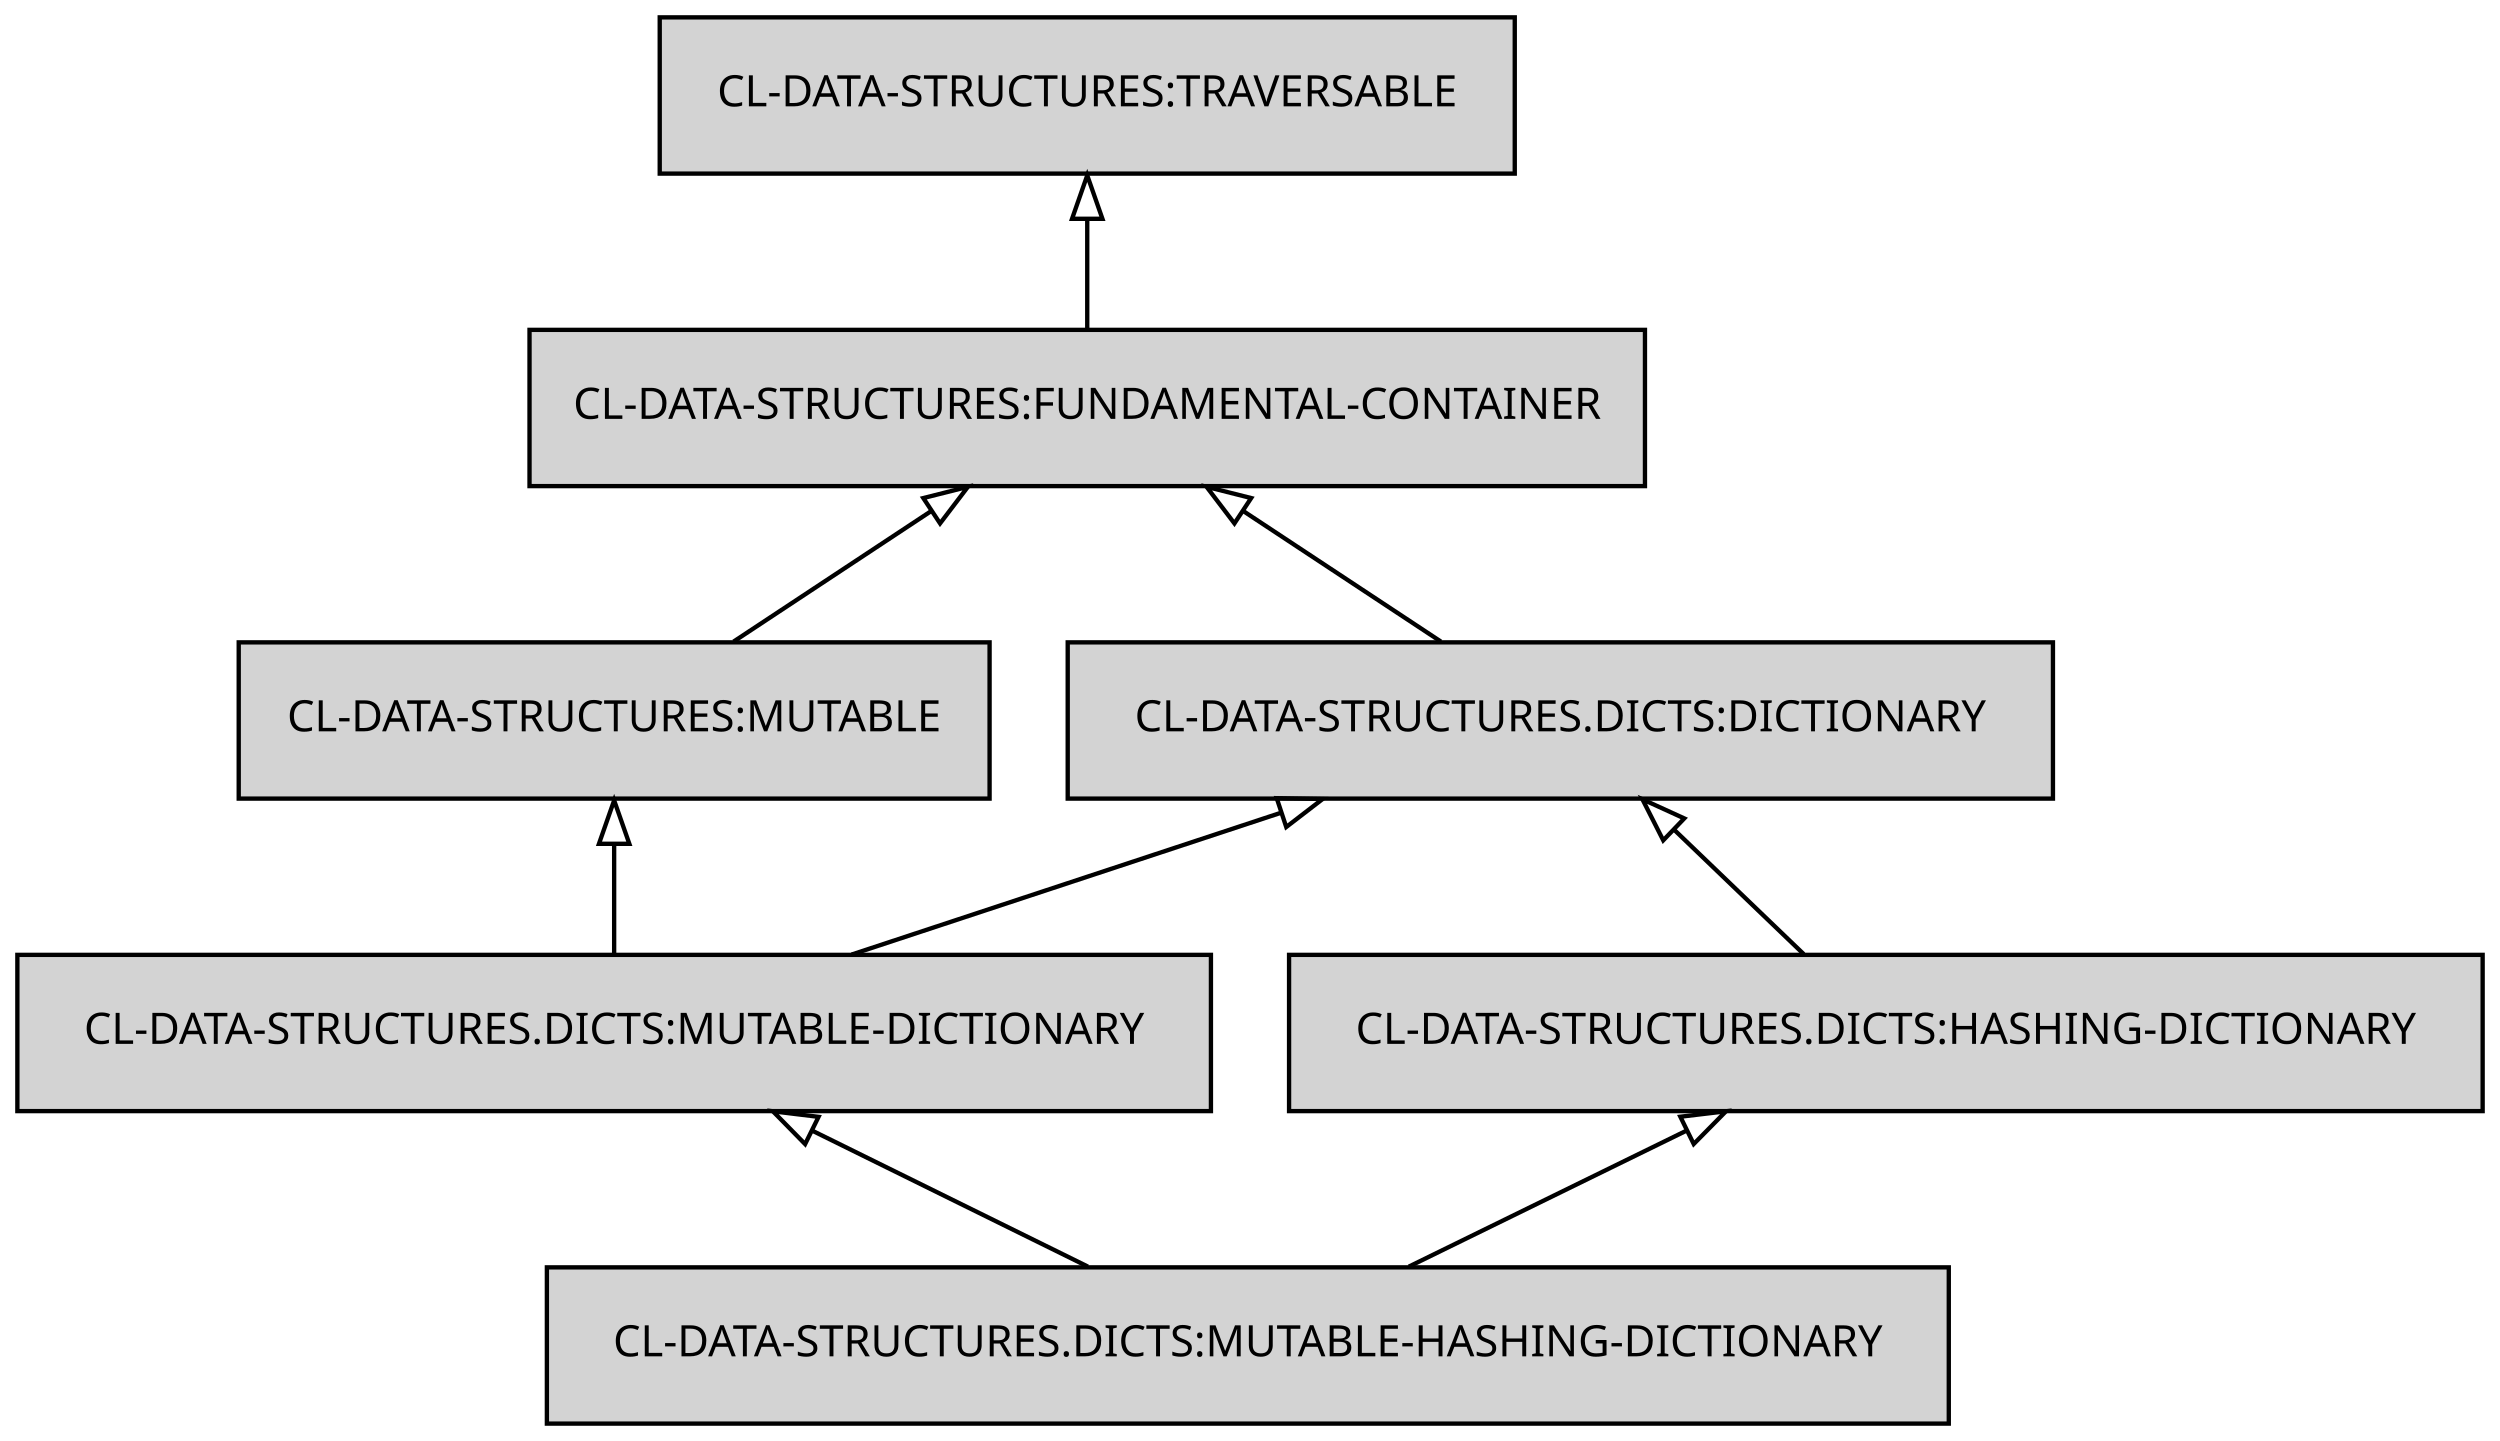
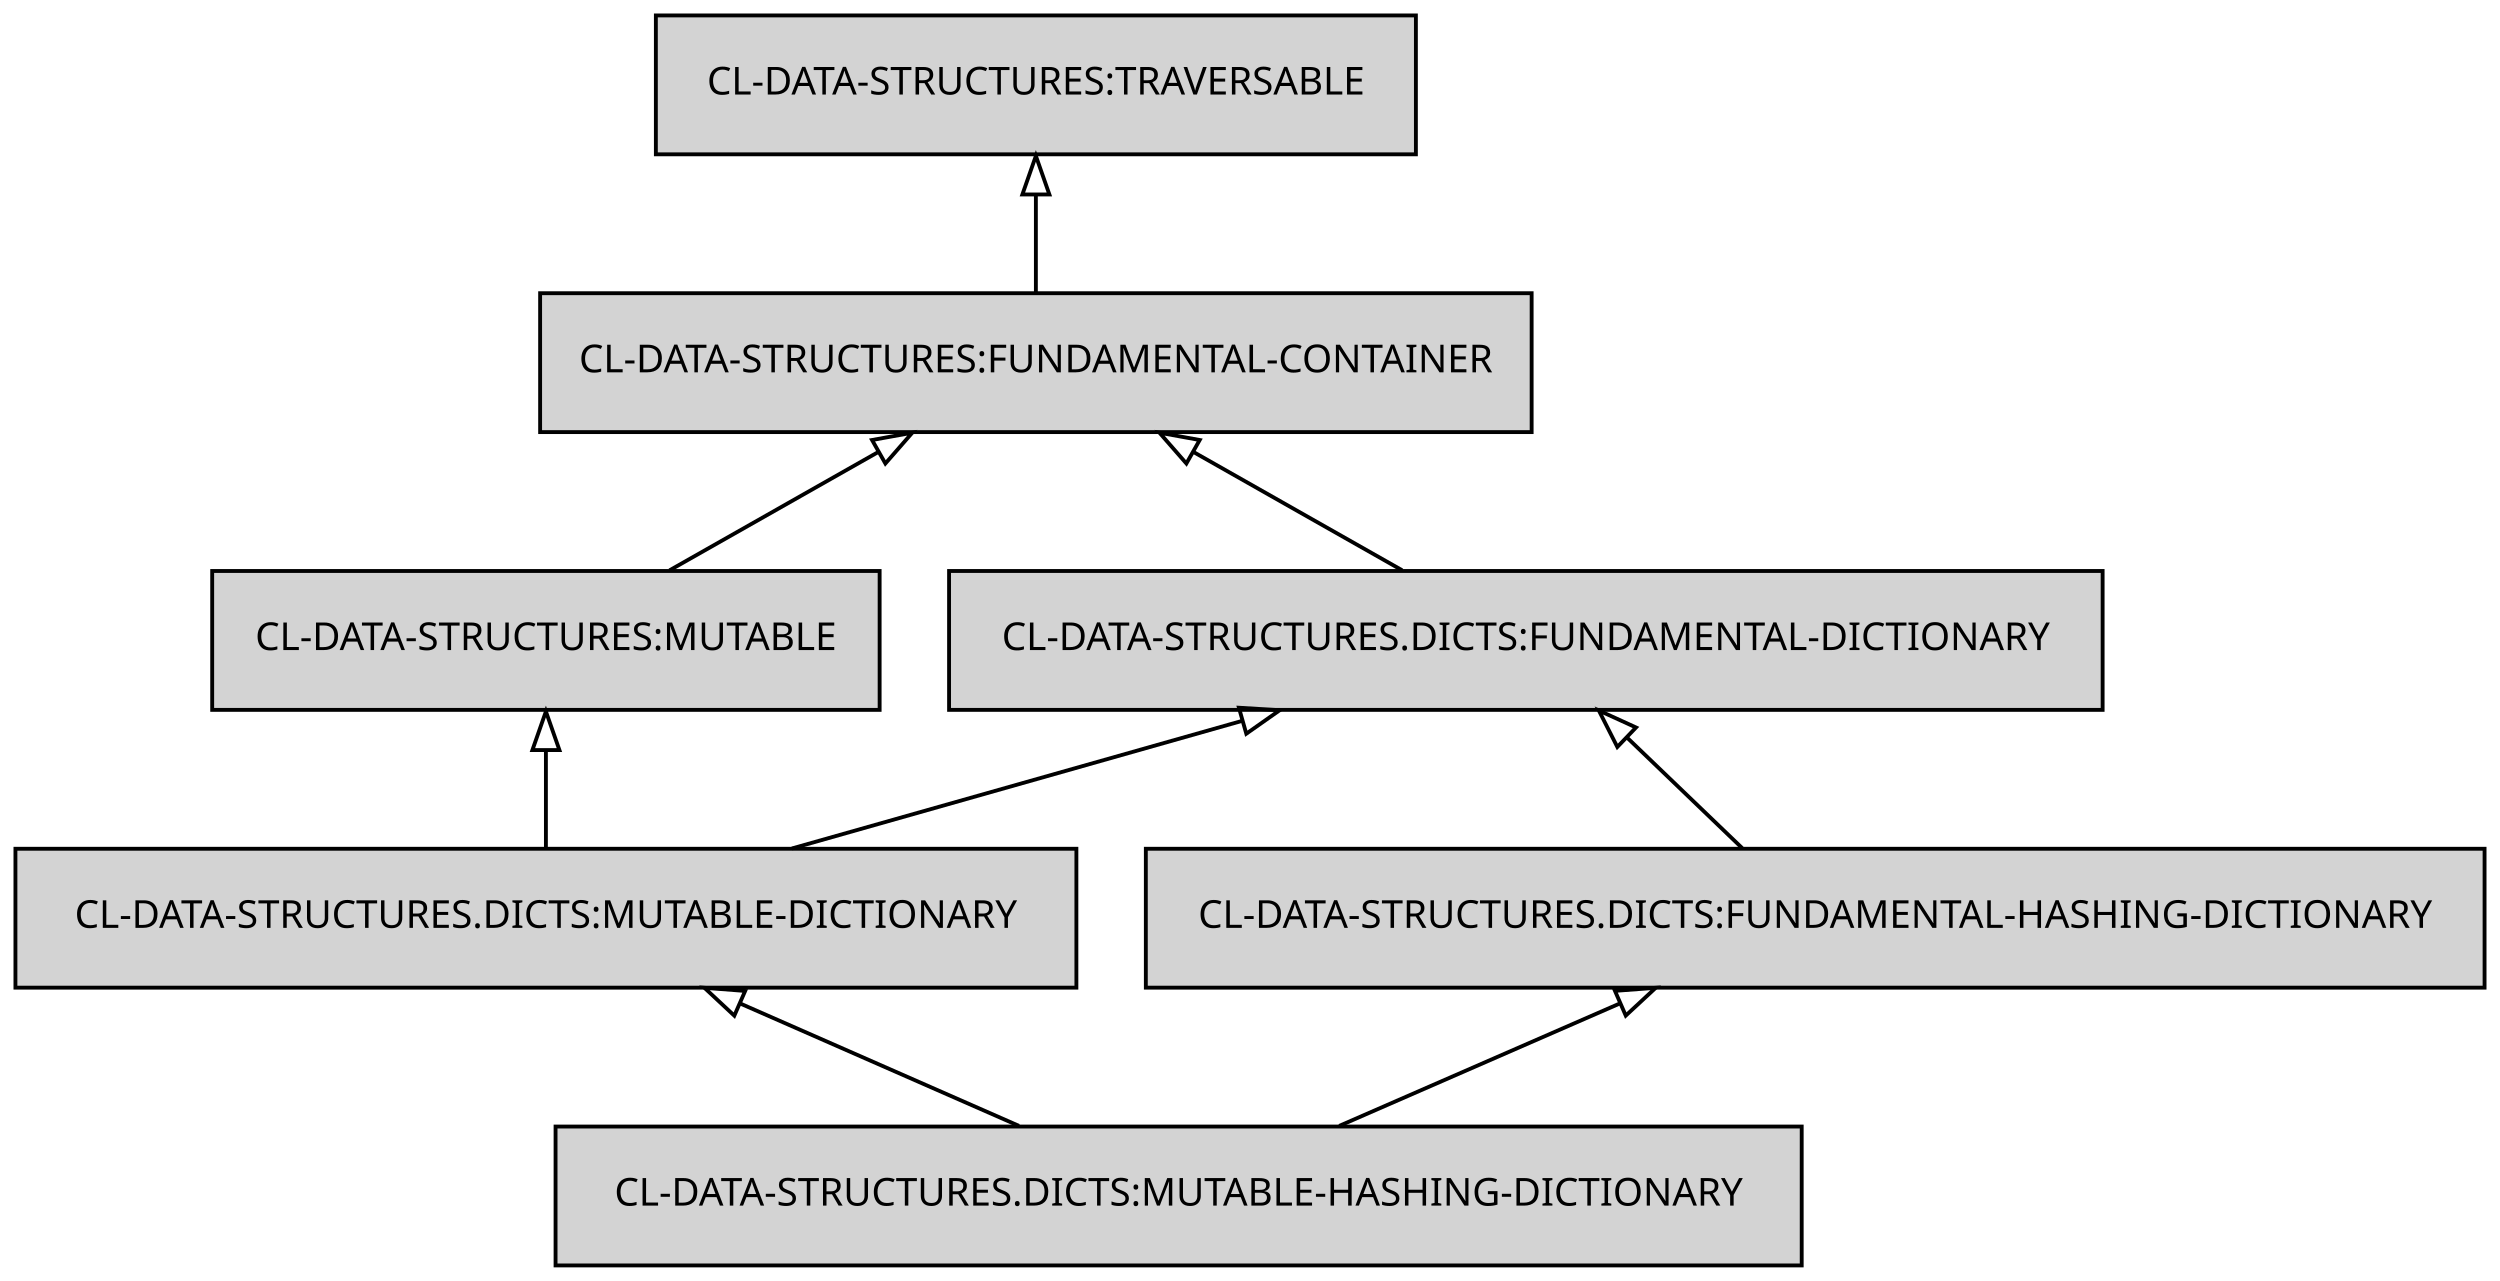
- <svg xmlns="http://www.w3.org/2000/svg" width="576pt" height="332pt" viewBox="0.00 0.00 576.00 332.00">
+ <svg xmlns="http://www.w3.org/2000/svg" width="648pt" height="332pt" viewBox="0.00 0.00 648.00 332.00">
  <g id="graph0" class="graph" transform="scale(1 1) rotate(0) translate(4 328)">
-     <polygon fill="transparent" stroke="transparent" points="-4,4 -4,-328 572,-328 572,4 -4,4" />
+     <polygon fill="transparent" stroke="transparent" points="-4,4 -4,-328 644,-328 644,4 -4,4" />
    <g id="node1" class="node">
-       <polygon fill="#d3d3d3" stroke="#000000" points="445,-36 122,-36 122,0 445,0 445,-36" />
-       <text text-anchor="middle" x="283.5" y="-15.5" font-family="Fira Mono" font-size="10.00" fill="#000000">CL-DATA-STRUCTURES.DICTS:MUTABLE-HASHING-DICTIONARY</text>
+       <polygon fill="#d3d3d3" stroke="#000000" points="463,-36 140,-36 140,0 463,0 463,-36" />
+       <text text-anchor="middle" x="301.5" y="-15.5" font-family="Fira Mono" font-size="10.00" fill="#000000">CL-DATA-STRUCTURES.DICTS:MUTABLE-HASHING-DICTIONARY</text>
    </g>
    <g id="node2" class="node">
      <polygon fill="#d3d3d3" stroke="#000000" points="275,-108 0,-108 0,-72 275,-72 275,-108" />
      <text text-anchor="middle" x="137.5" y="-87.5" font-family="Fira Mono" font-size="10.00" fill="#000000">CL-DATA-STRUCTURES.DICTS:MUTABLE-DICTIONARY</text>
    </g>
    <g id="edge1" class="edge">
-       <path fill="none" stroke="#000000" d="M246.658,-36.169C227.392,-45.67 203.63,-57.388 183.201,-67.463" />
-       <polygon fill="none" stroke="#000000" points="181.498,-64.4 174.077,-71.962 184.594,-70.678 181.498,-64.4" />
+       <path fill="none" stroke="#000000" d="M260.116,-36.169C238.182,-45.798 211.061,-57.705 187.907,-67.87" />
+       <polygon fill="none" stroke="#000000" points="186.336,-64.737 178.587,-71.962 189.15,-71.147 186.336,-64.737" />
    </g>
    <g id="node4" class="node">
-       <polygon fill="#d3d3d3" stroke="#000000" points="568,-108 293,-108 293,-72 568,-72 568,-108" />
-       <text text-anchor="middle" x="430.5" y="-87.5" font-family="Fira Mono" font-size="10.00" fill="#000000">CL-DATA-STRUCTURES.DICTS:HASHING-DICTIONARY</text>
+       <polygon fill="#d3d3d3" stroke="#000000" points="640,-108 293,-108 293,-72 640,-72 640,-108" />
+       <text text-anchor="middle" x="466.5" y="-87.5" font-family="Fira Mono" font-size="10.00" fill="#000000">CL-DATA-STRUCTURES.DICTS:FUNDAMENTAL-HASHING-DICTIONARY</text>
    </g>
    <g id="edge2" class="edge">
-       <path fill="none" stroke="#000000" d="M320.594,-36.169C339.993,-45.67 363.917,-57.388 384.486,-67.463" />
-       <polygon fill="none" stroke="#000000" points="383.152,-70.707 393.672,-71.962 386.231,-64.42 383.152,-70.707" />
+       <path fill="none" stroke="#000000" d="M343.137,-36.169C365.204,-45.798 392.491,-57.705 415.786,-67.87" />
+       <polygon fill="none" stroke="#000000" points="414.598,-71.17 425.163,-71.962 417.397,-64.755 414.598,-71.17" />
    </g>
    <g id="node3" class="node">
      <polygon fill="#d3d3d3" stroke="#000000" points="224,-180 51,-180 51,-144 224,-144 224,-180" />
      <text text-anchor="middle" x="137.5" y="-159.5" font-family="Fira Mono" font-size="10.00" fill="#000000">CL-DATA-STRUCTURES:MUTABLE</text>
    </g>
    <g id="edge3" class="edge">
      <path fill="none" stroke="#000000" d="M137.5,-108.169C137.5,-115.869 137.5,-125.026 137.5,-133.583" />
      <polygon fill="none" stroke="#000000" points="134,-133.587 137.5,-143.587 141,-133.587 134,-133.587" />
    </g>
    <g id="node5" class="node">
-       <polygon fill="#d3d3d3" stroke="#000000" points="469,-180 242,-180 242,-144 469,-144 469,-180" />
-       <text text-anchor="middle" x="355.5" y="-159.5" font-family="Fira Mono" font-size="10.00" fill="#000000">CL-DATA-STRUCTURES.DICTS:DICTIONARY</text>
+       <polygon fill="#d3d3d3" stroke="#000000" points="541,-180 242,-180 242,-144 541,-144 541,-180" />
+       <text text-anchor="middle" x="391.5" y="-159.5" font-family="Fira Mono" font-size="10.00" fill="#000000">CL-DATA-STRUCTURES.DICTS:FUNDAMENTAL-DICTIONARY</text>
    </g>
    <g id="edge4" class="edge">
-       <path fill="none" stroke="#000000" d="M192.229,-108.076C222.29,-118.004 259.745,-130.375 291.195,-140.762" />
-       <polygon fill="none" stroke="#000000" points="290.155,-144.104 300.748,-143.917 292.35,-137.457 290.155,-144.104" />
+       <path fill="none" stroke="#000000" d="M201.267,-108.076C236.745,-118.132 281.062,-130.695 317.994,-141.164" />
+       <polygon fill="none" stroke="#000000" points="317.131,-144.557 327.707,-143.917 319.04,-137.822 317.131,-144.557" />
    </g>
    <g id="node6" class="node">
-       <polygon fill="#d3d3d3" stroke="#000000" points="375,-252 118,-252 118,-216 375,-216 375,-252" />
-       <text text-anchor="middle" x="246.5" y="-231.5" font-family="Fira Mono" font-size="10.00" fill="#000000">CL-DATA-STRUCTURES:FUNDAMENTAL-CONTAINER</text>
+       <polygon fill="#d3d3d3" stroke="#000000" points="393,-252 136,-252 136,-216 393,-216 393,-252" />
+       <text text-anchor="middle" x="264.5" y="-231.5" font-family="Fira Mono" font-size="10.00" fill="#000000">CL-DATA-STRUCTURES:FUNDAMENTAL-CONTAINER</text>
    </g>
    <g id="edge5" class="edge">
-       <path fill="none" stroke="#000000" d="M165.005,-180.169C178.818,-189.293 195.726,-200.461 210.553,-210.255" />
-       <polygon fill="none" stroke="#000000" points="208.73,-213.246 219.004,-215.837 212.589,-207.405 208.73,-213.246" />
+       <path fill="none" stroke="#000000" d="M169.548,-180.169C185.942,-189.463 206.079,-200.879 223.583,-210.803" />
+       <polygon fill="none" stroke="#000000" points="222.037,-213.95 232.463,-215.837 225.49,-207.861 222.037,-213.95" />
    </g>
    <g id="edge6" class="edge">
-       <path fill="none" stroke="#000000" d="M411.574,-108.169C402.514,-116.866 391.519,-127.422 381.673,-136.874" />
-       <polygon fill="none" stroke="#000000" points="379.21,-134.387 374.42,-143.837 384.057,-139.437 379.21,-134.387" />
+       <path fill="none" stroke="#000000" d="M447.574,-108.169C438.514,-116.866 427.519,-127.422 417.673,-136.874" />
+       <polygon fill="none" stroke="#000000" points="415.21,-134.387 410.42,-143.837 420.057,-139.437 415.21,-134.387" />
    </g>
    <g id="edge7" class="edge">
-       <path fill="none" stroke="#000000" d="M327.995,-180.169C314.182,-189.293 297.274,-200.461 282.447,-210.255" />
-       <polygon fill="none" stroke="#000000" points="280.411,-207.405 273.997,-215.837 284.27,-213.246 280.411,-207.405" />
+       <path fill="none" stroke="#000000" d="M359.452,-180.169C343.058,-189.463 322.921,-200.879 305.417,-210.803" />
+       <polygon fill="none" stroke="#000000" points="303.51,-207.861 296.537,-215.837 306.963,-213.95 303.51,-207.861" />
    </g>
    <g id="node7" class="node">
-       <polygon fill="#d3d3d3" stroke="#000000" points="345,-324 148,-324 148,-288 345,-288 345,-324" />
-       <text text-anchor="middle" x="246.5" y="-303.5" font-family="Fira Mono" font-size="10.00" fill="#000000">CL-DATA-STRUCTURES:TRAVERSABLE</text>
+       <polygon fill="#d3d3d3" stroke="#000000" points="363,-324 166,-324 166,-288 363,-288 363,-324" />
+       <text text-anchor="middle" x="264.5" y="-303.5" font-family="Fira Mono" font-size="10.00" fill="#000000">CL-DATA-STRUCTURES:TRAVERSABLE</text>
    </g>
    <g id="edge8" class="edge">
-       <path fill="none" stroke="#000000" d="M246.5,-252.169C246.5,-259.869 246.5,-269.026 246.5,-277.583" />
-       <polygon fill="none" stroke="#000000" points="243,-277.587 246.5,-287.587 250,-277.587 243,-277.587" />
+       <path fill="none" stroke="#000000" d="M264.5,-252.169C264.5,-259.869 264.5,-269.026 264.5,-277.583" />
+       <polygon fill="none" stroke="#000000" points="261,-277.587 264.5,-287.587 268,-277.587 261,-277.587" />
    </g>
  </g>
</svg>
